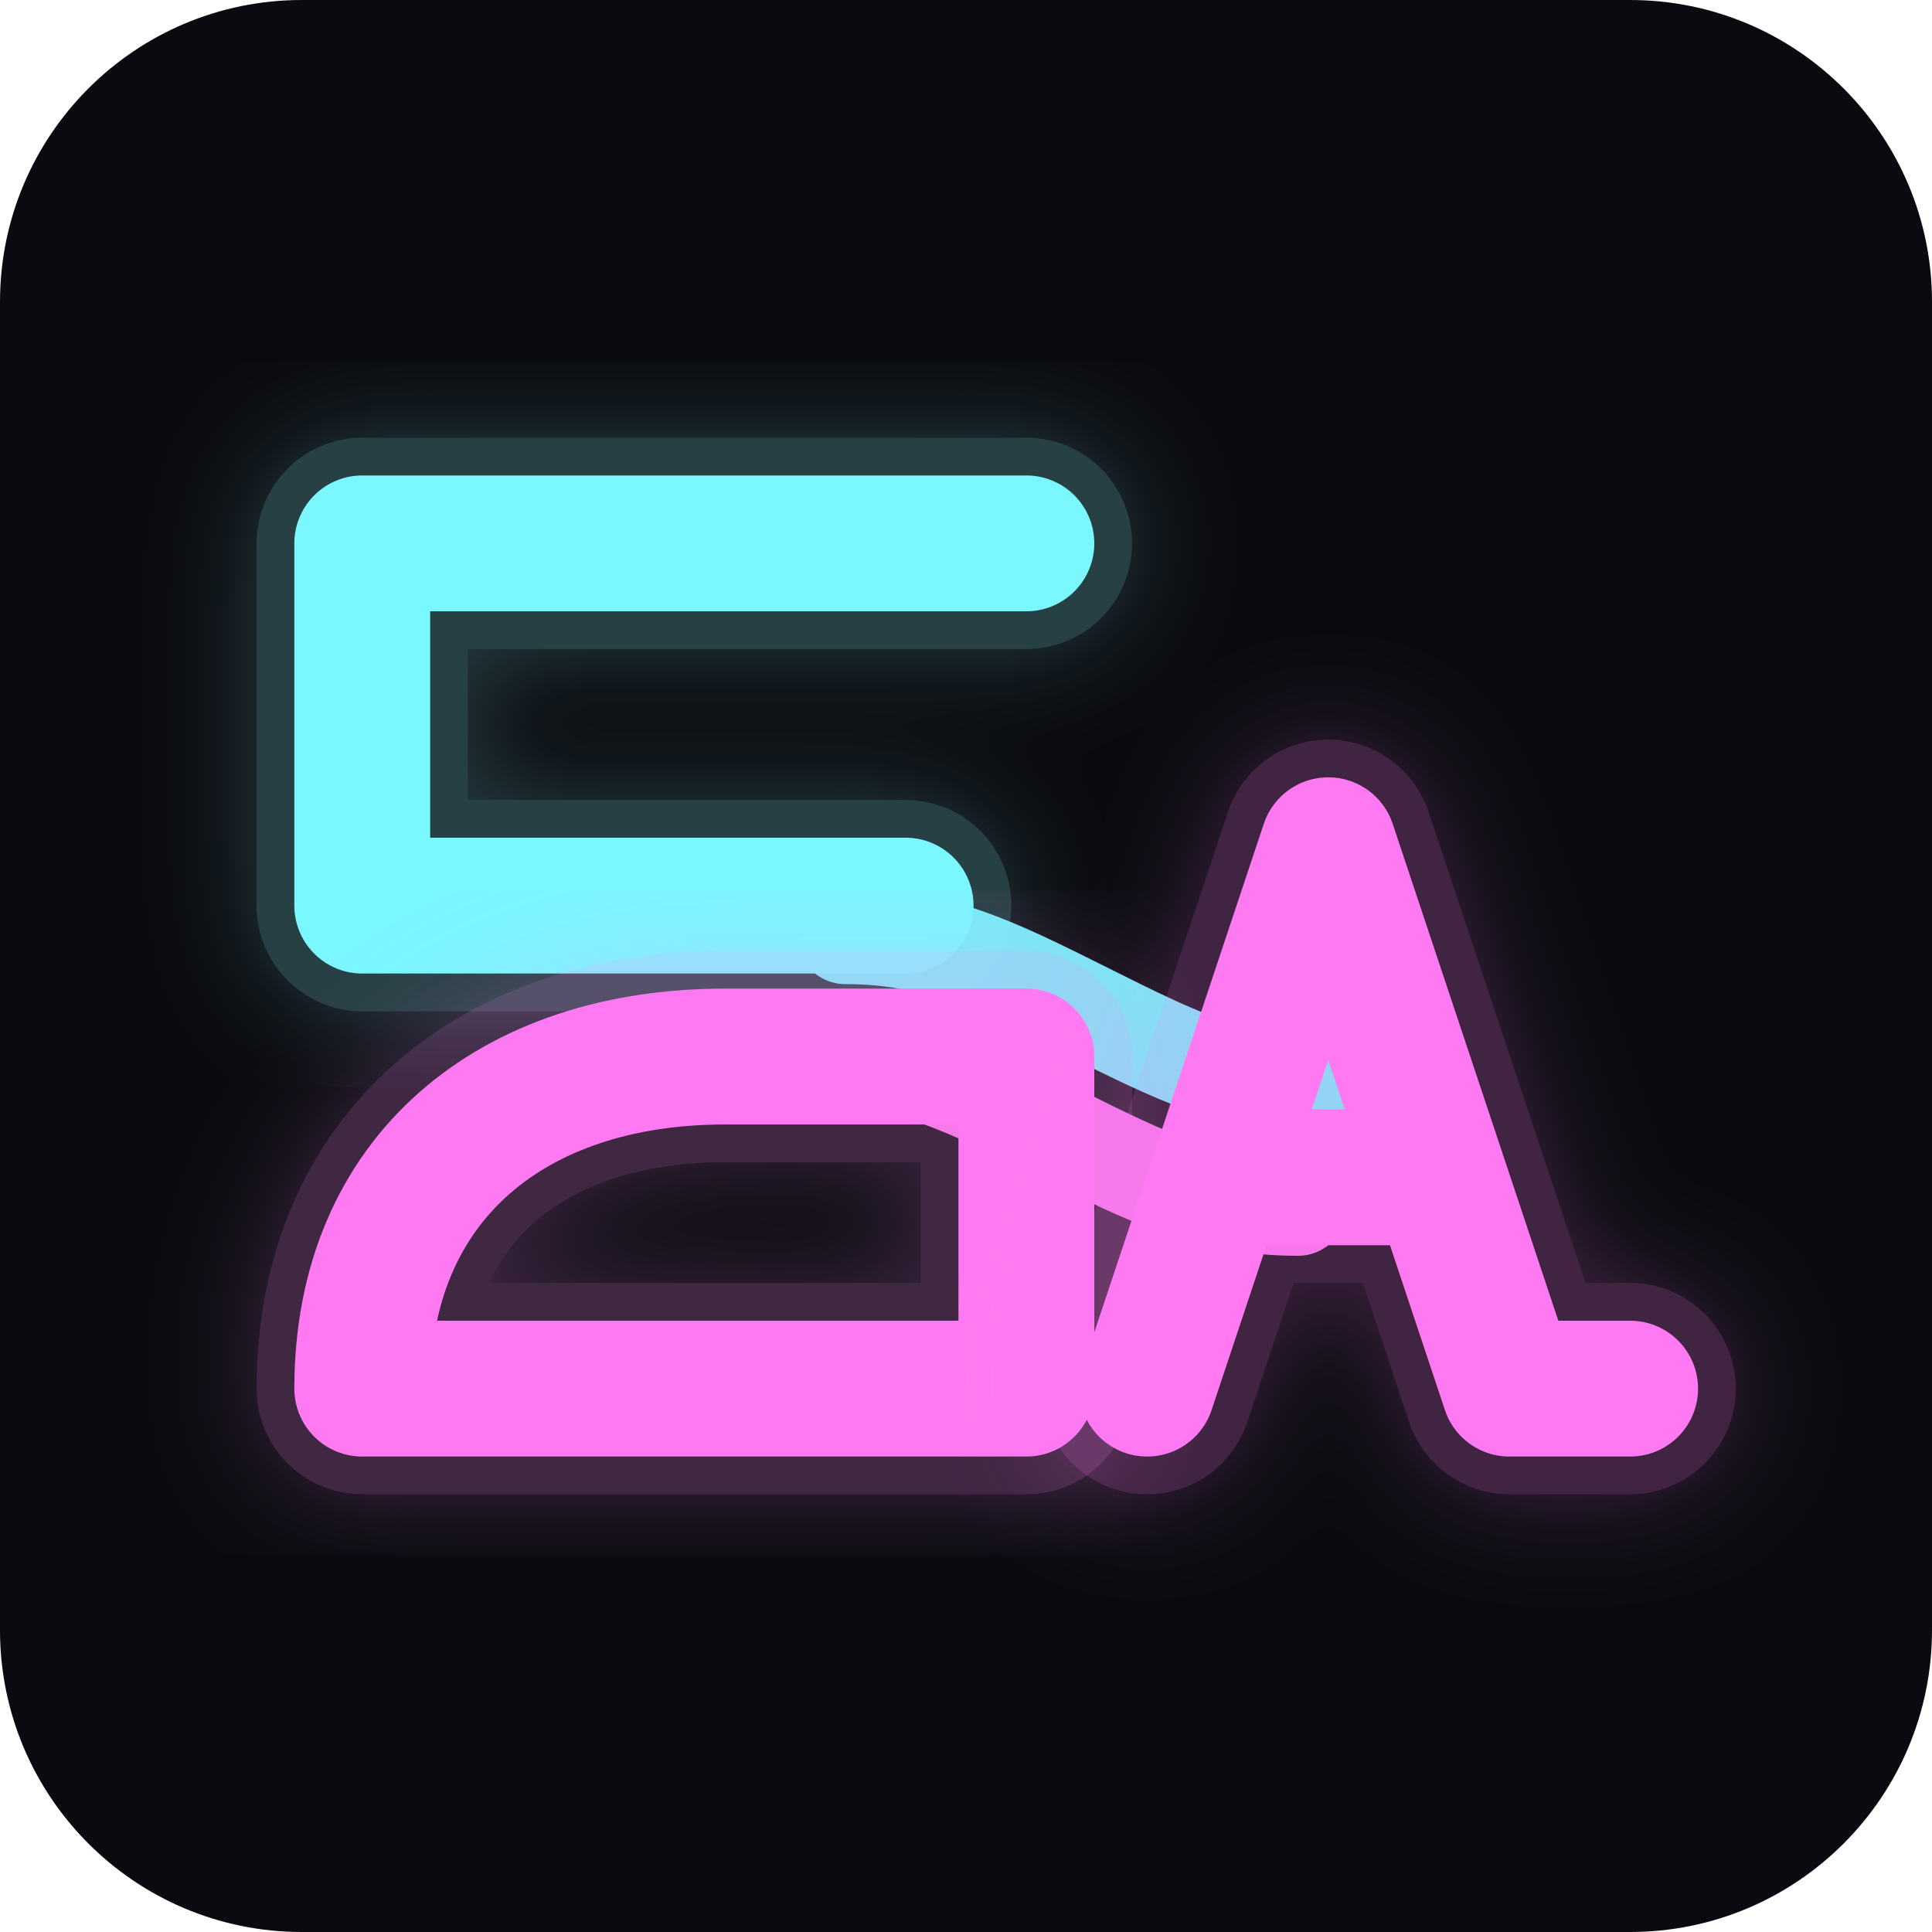
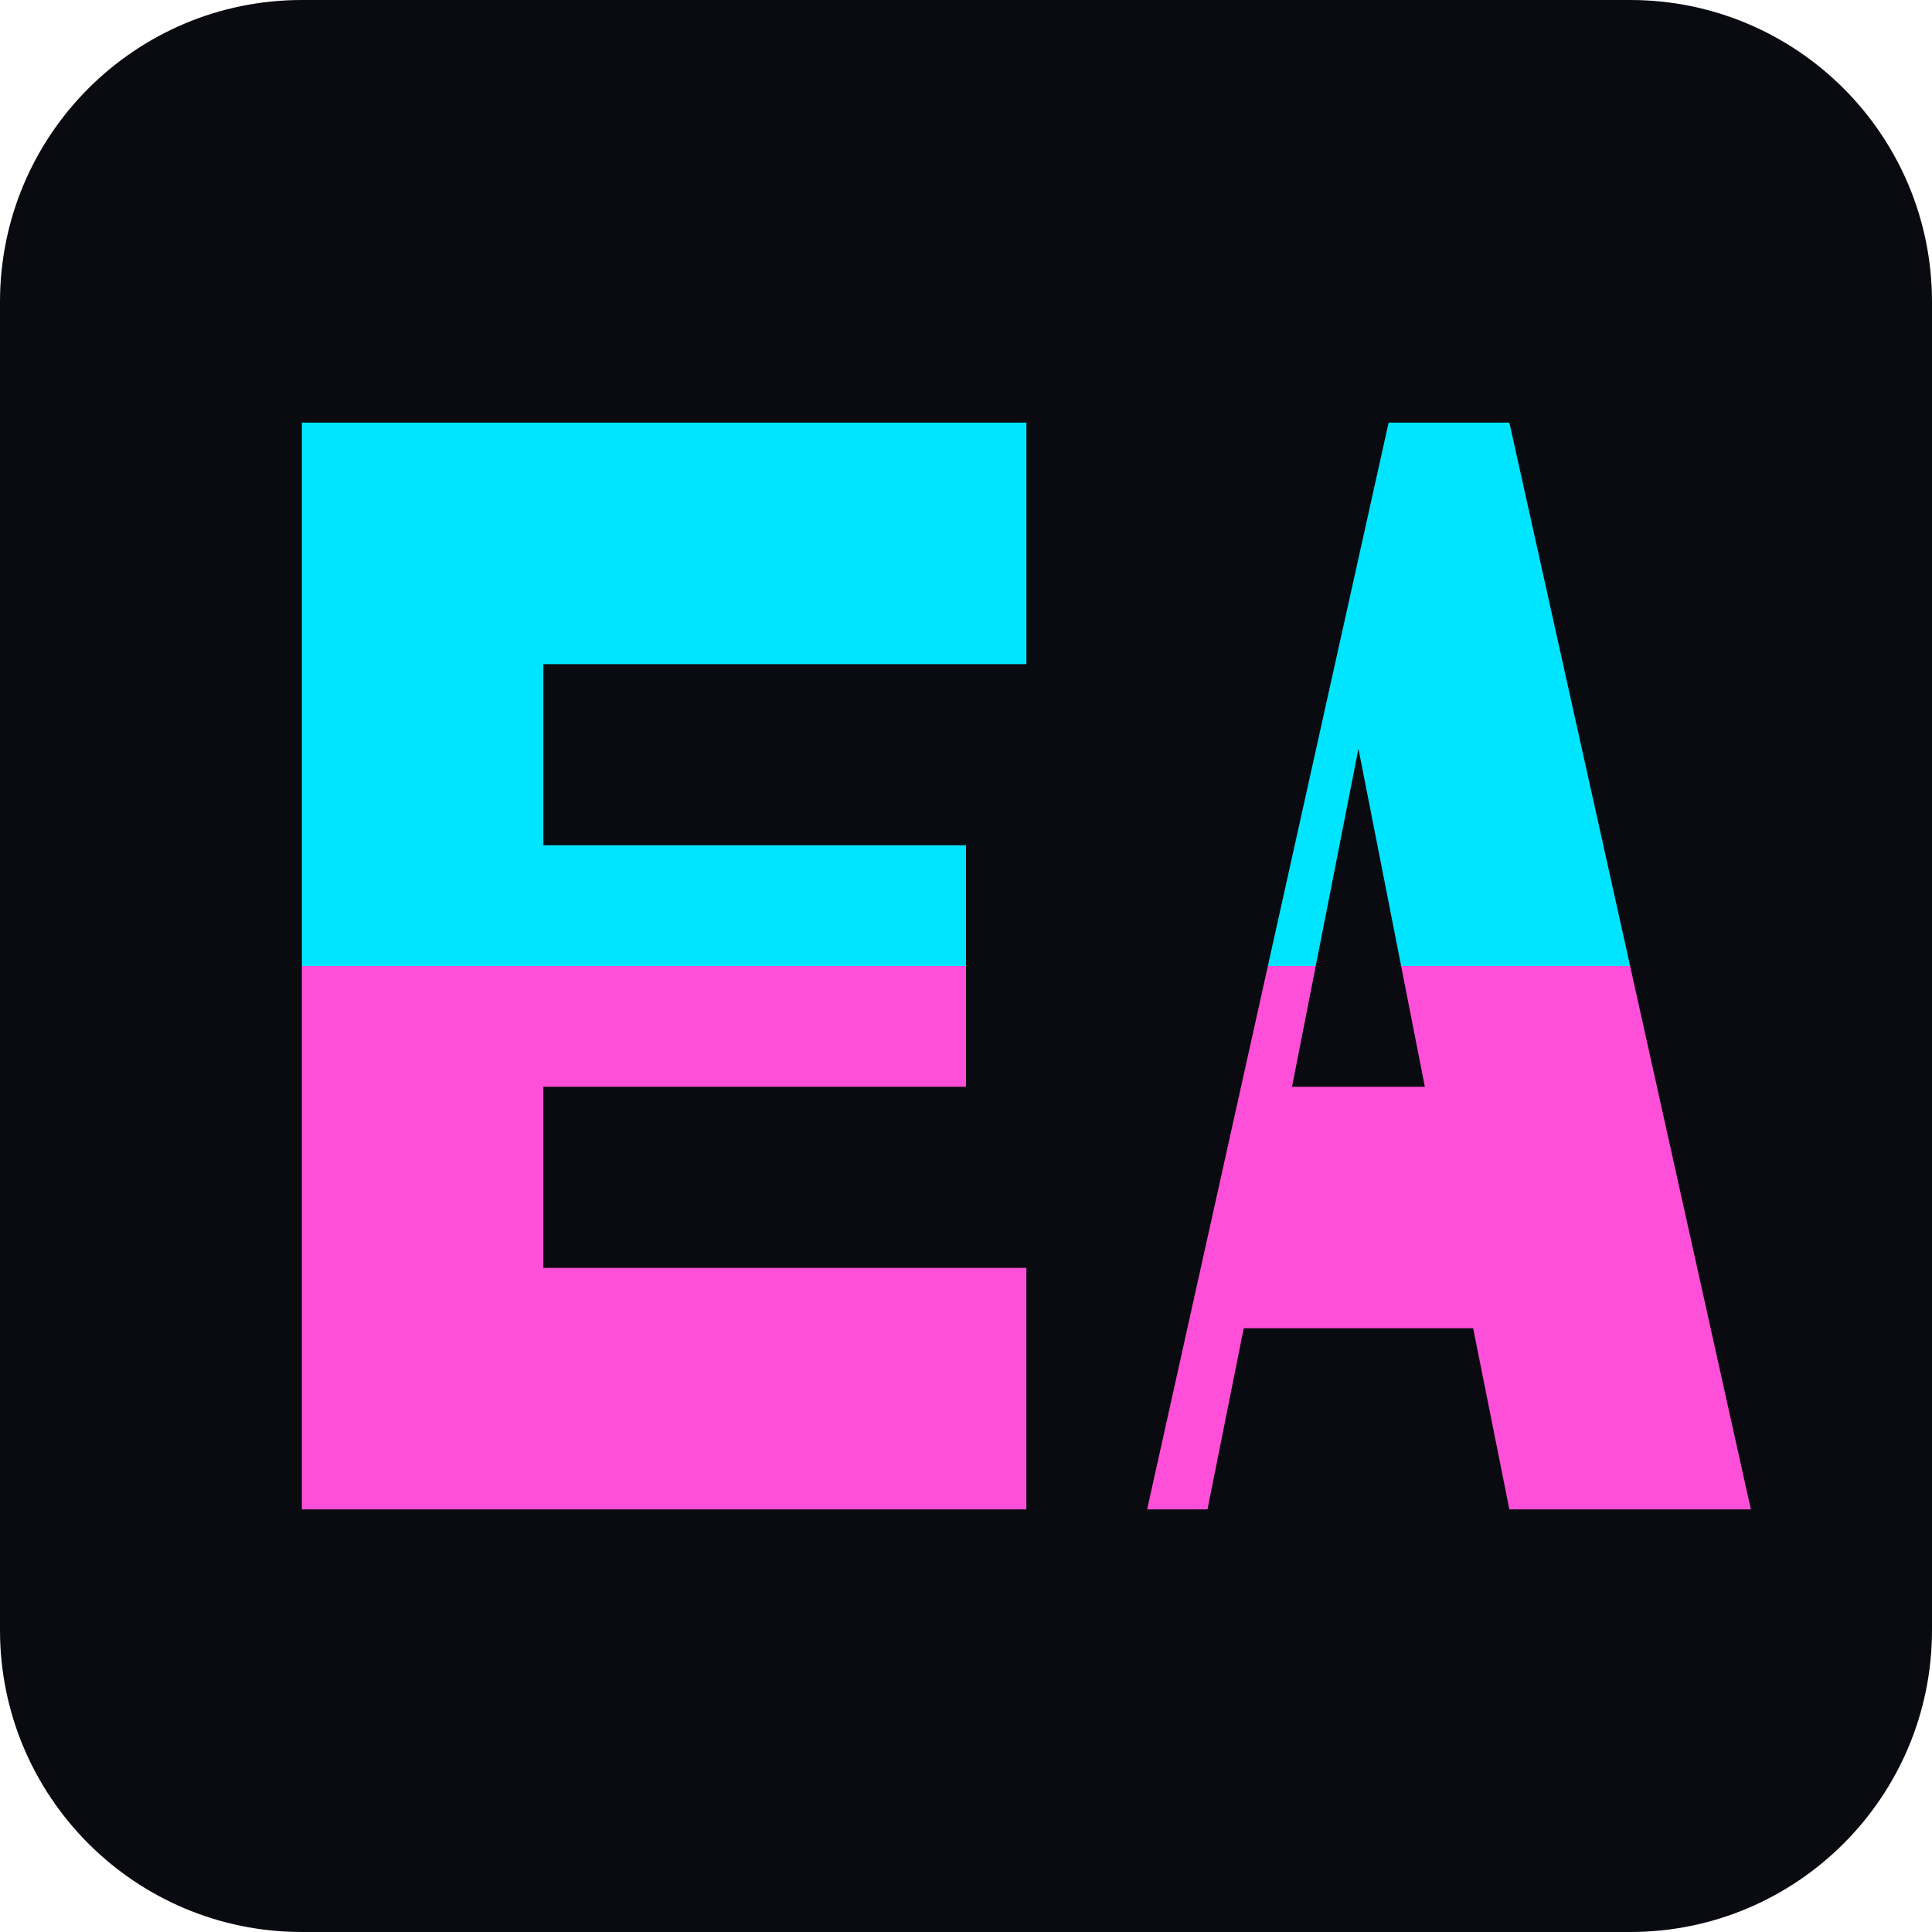
<svg xmlns="http://www.w3.org/2000/svg" viewBox="0 0 64 64" role="img" aria-label="Eastern Shore AI favicon">
  <defs>
-     <filter id="glowC" x="-50%" y="-50%" width="200%" height="200%">
-       <feGaussianBlur stdDeviation="1.8" result="b" />
-       <feMerge>
-         <feMergeNode in="b" />
-         <feMergeNode in="SourceGraphic" />
-       </feMerge>
-     </filter>
-     <filter id="glowP" x="-50%" y="-50%" width="200%" height="200%">
-       <feGaussianBlur stdDeviation="1.8" result="b" />
-       <feMerge>
-         <feMergeNode in="b" />
-         <feMergeNode in="SourceGraphic" />
-       </feMerge>
-     </filter>
+     <linearGradient id="eaGrad" x1="0" y1="0" x2="0" y2="1">
+       <stop offset="0%" stop-color="#00e5ff" />
+       <stop offset="50%" stop-color="#00e5ff" />
+       <stop offset="50%" stop-color="#ff4fd8" />
+       <stop offset="100%" stop-color="#ff4fd8" />
+     </linearGradient>
  </defs>
  <rect width="64" height="64" rx="10" fill="#0a0b10" />
-   <g fill="none" stroke-linecap="round" stroke-linejoin="round">
-     <path d="M12 18h22m-22 0v12m0 0h18" stroke="#8ffcff" stroke-width="7" opacity=".22" filter="url(#glowC)" />
-     <path d="M12 18h22m-22 0v12m0 0h18" stroke="#7af7ff" stroke-width="4.5" />
-     <path d="M28 31c3 0 5 1 8 2.5s5 2.5 8 2.5" stroke="#7af7ff" stroke-width="3.2" opacity=".95" />
-     <path d="M27 35c3 0 5 1 8 2.5s5 2.5 8 2.5" stroke="#ff7af2" stroke-width="3.2" opacity=".95" />
-     <path d="M12 46c0-7 5-11 12-11h10v11H12Z" stroke="#ff8af7" stroke-width="7" opacity=".22" filter="url(#glowP)" />
-     <path d="M12 46c0-7 5-11 12-11h10v11H12Z" stroke="#ff7af2" stroke-width="4.5" />
-     <path d="M38 46l6-18 6 18m-9-7h6m3 7h4" stroke="#ff7af2" stroke-width="7" opacity=".22" filter="url(#glowP)" />
-     <path d="M38 46l6-18 6 18m-9-7h6m3 7h4" stroke="#ff7af2" stroke-width="4.5" />
-   </g>
+   <path d="M10 14h24v8H18v6h14v8H18v6h16v8H10z" fill="url(#eaGrad)" />
+   <path d="M38 50l8-36h4l8 36h-8l-1.2-6h-7.6L40 50zm4.8-14h4.4L45 24.8z" fill="url(#eaGrad)" />
</svg>
